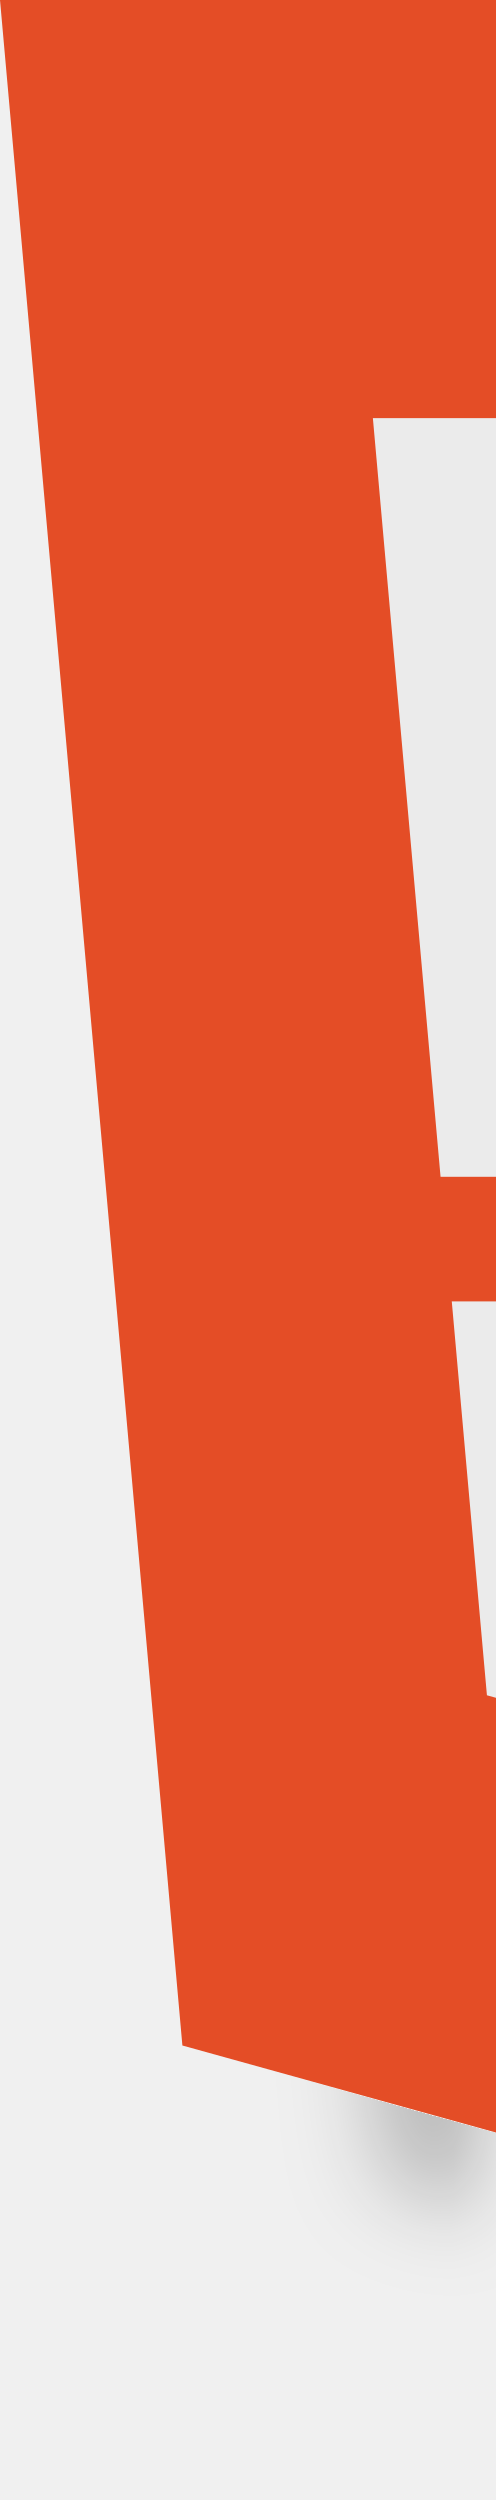
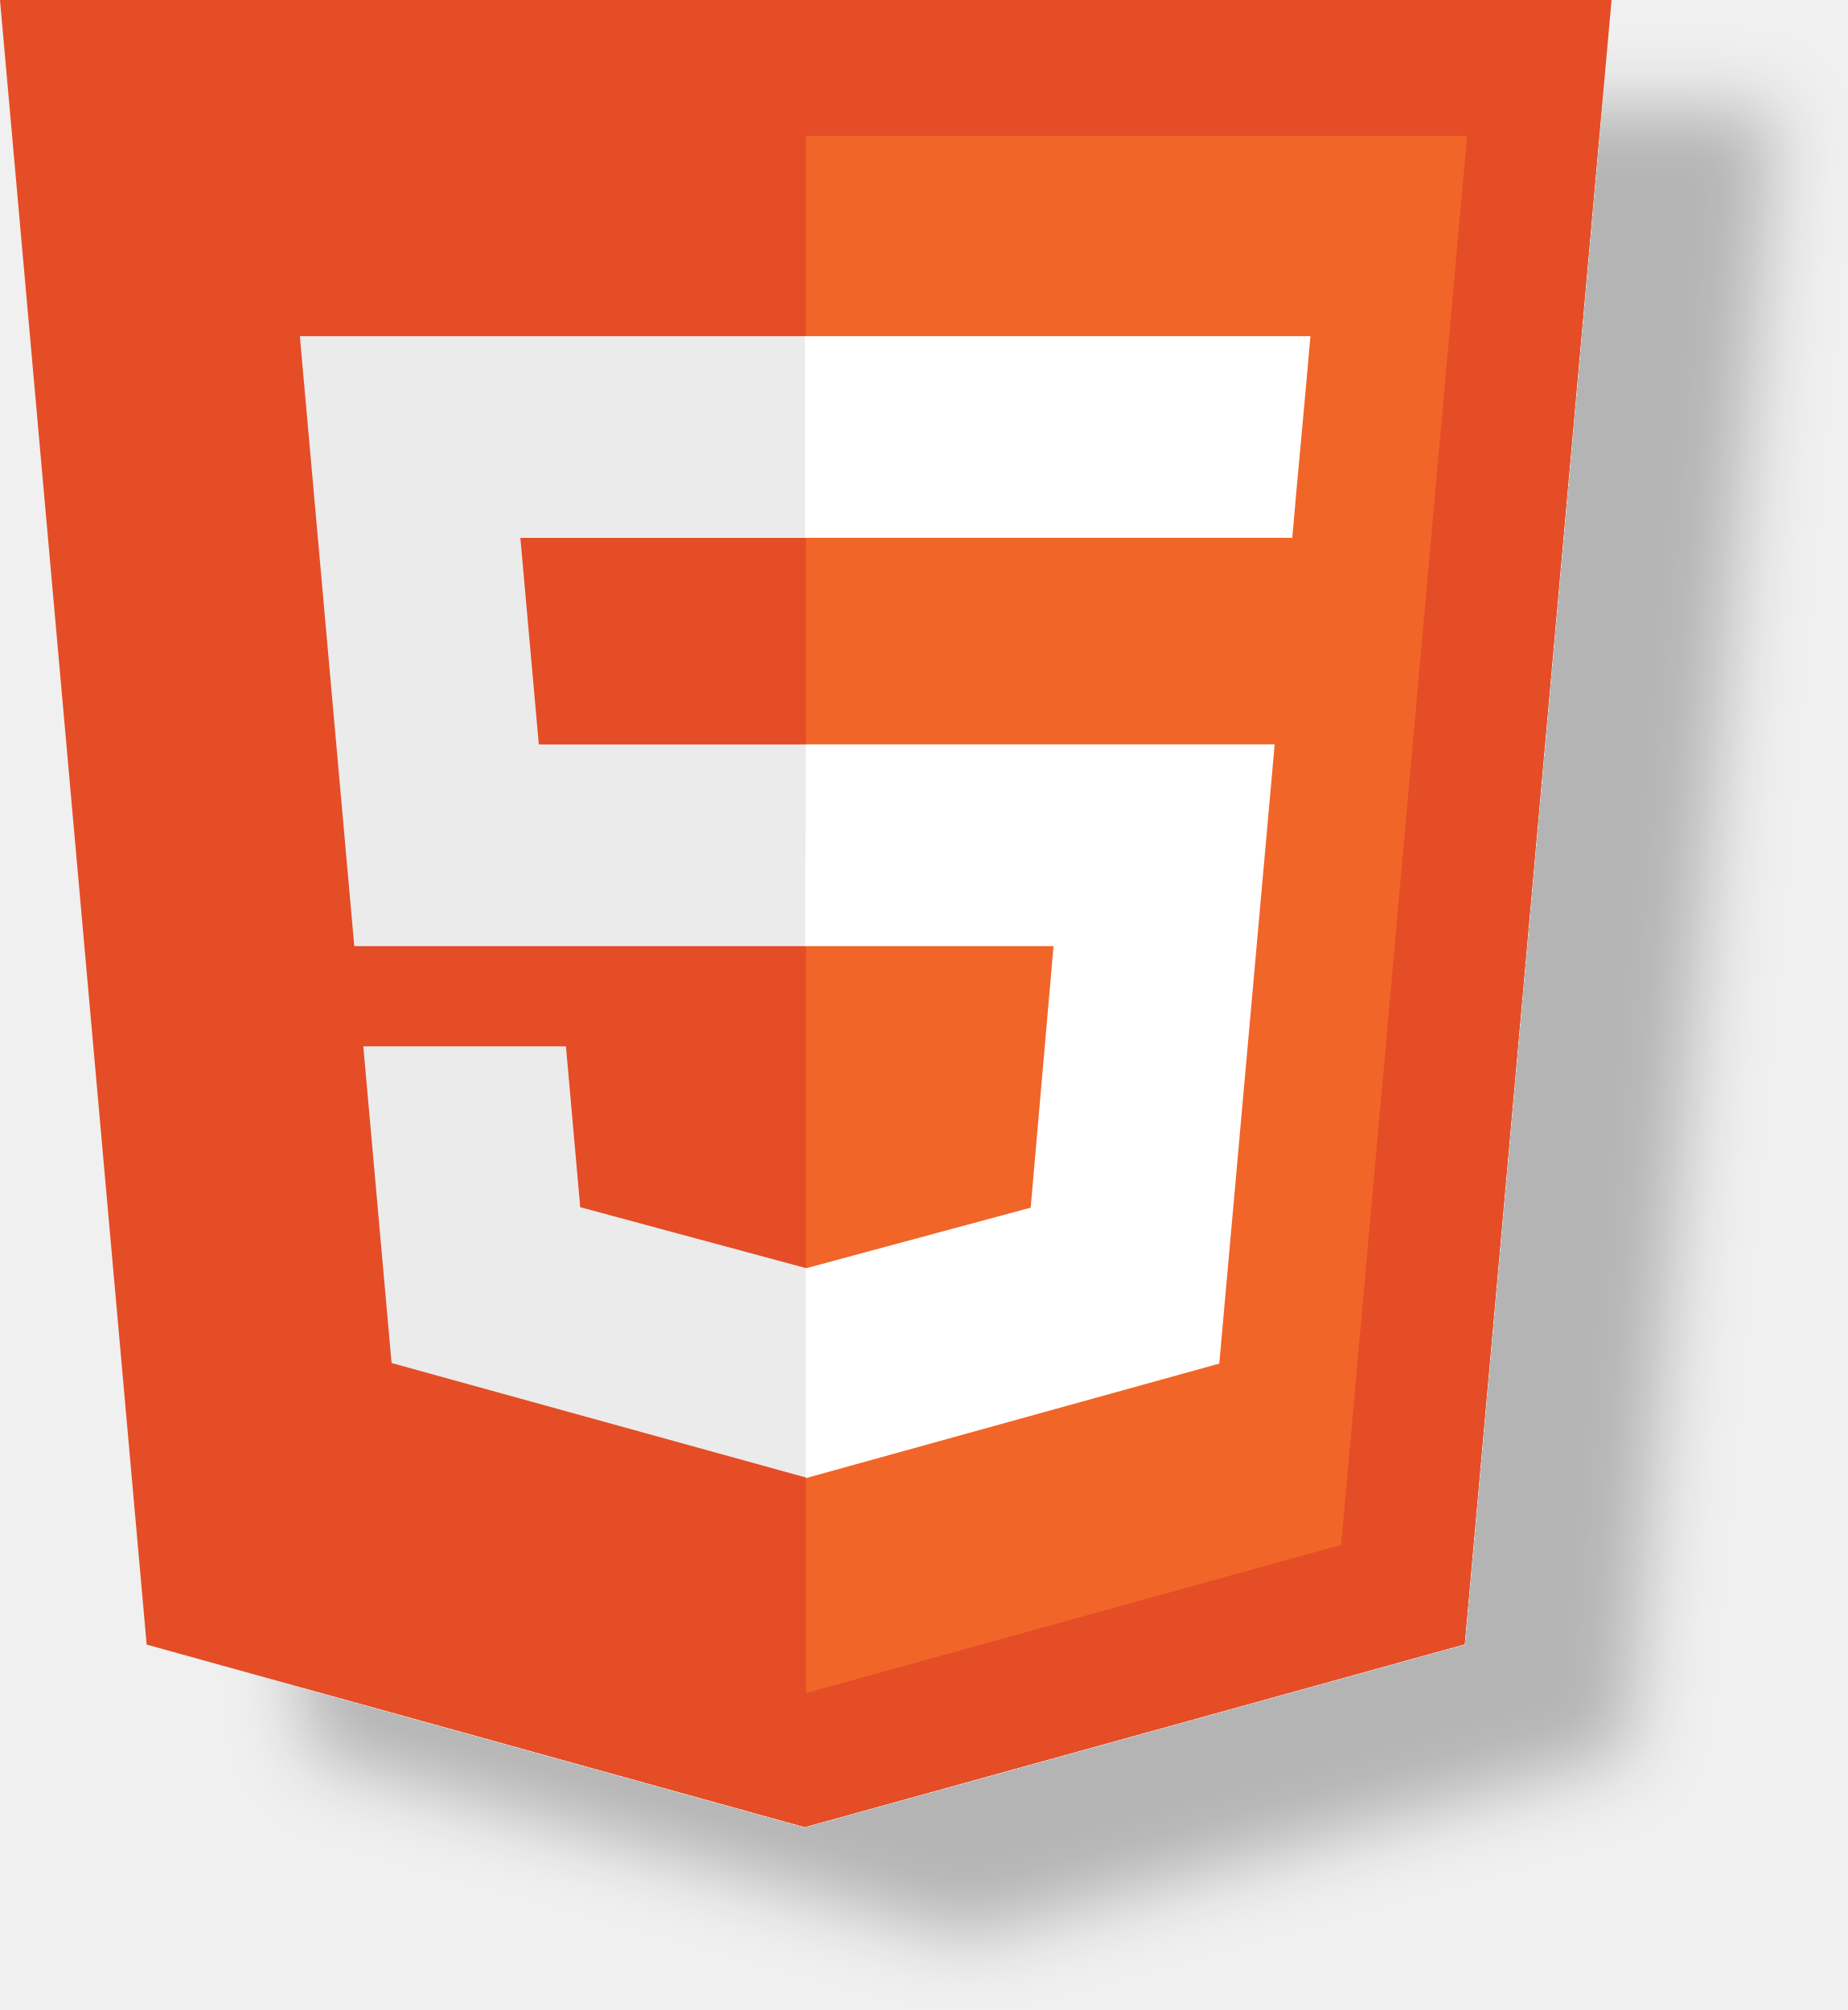
- <svg xmlns="http://www.w3.org/2000/svg" width="44" height="222" viewBox="0 0 44 222" fill="none">
-   <g filter="url(#filter0_d_412_1069)">
+ <svg xmlns="http://www.w3.org/2000/svg" width="204" height="222" viewBox="0 0 204 222" fill="none">
+   <g filter="url(#filter0_d_1351_1203)">
    <path d="M16.196 181.641L0 0H177.952L161.743 181.616L88.862 201.81L16.196 181.641Z" fill="#E44D26" />
+     <path d="M148.095 170.627L162 15H89V187L148.095 170.627Z" fill="#F16529" />
    <path d="M88.9 37.128H33.111L39.121 104.497H88.976V82.221H59.498L57.461 59.41H88.976V37.128H88.9ZM88.976 140.004L88.881 140.029L64.07 133.331L62.494 115.565H40.117L43.239 150.542L88.875 163.156L88.976 163.124V140.004Z" fill="#EBEBEB" />
+     <path d="M88.9 104.497H116.334L113.812 133.382L88.963 140.086V163.263L134.637 150.605L140.754 82.209H88.976L88.9 104.497ZM144.173 43.107L144.702 37.128H88.888V59.403H142.697L143.138 54.396L144.173 43.107Z" fill="white" />
  </g>
  <defs>
-     <filter id="filter0_d_412_1069" x="0" y="0" width="203.951" height="221.81" filterUnits="userSpaceOnUse" color-interpolation-filters="sRGB">
+     <filter id="filter0_d_1351_1203" x="0" y="0" width="203.951" height="221.81" filterUnits="userSpaceOnUse" color-interpolation-filters="sRGB">
      <feFlood flood-opacity="0" result="BackgroundImageFix" />
      <feColorMatrix in="SourceAlpha" type="matrix" values="0 0 0 0 0 0 0 0 0 0 0 0 0 0 0 0 0 0 127 0" result="hardAlpha" />
      <feOffset dx="18" dy="12" />
      <feGaussianBlur stdDeviation="4" />
      <feComposite in2="hardAlpha" operator="out" />
      <feColorMatrix type="matrix" values="0 0 0 0 0 0 0 0 0 0 0 0 0 0 0 0 0 0 0.25 0" />
-       <feBlend mode="normal" in2="BackgroundImageFix" result="effect1_dropShadow_412_1069" />
-       <feBlend mode="normal" in="SourceGraphic" in2="effect1_dropShadow_412_1069" result="shape" />
+       <feBlend mode="normal" in2="BackgroundImageFix" result="effect1_dropShadow_1351_1203" />
+       <feBlend mode="normal" in="SourceGraphic" in2="effect1_dropShadow_1351_1203" result="shape" />
    </filter>
  </defs>
</svg>
